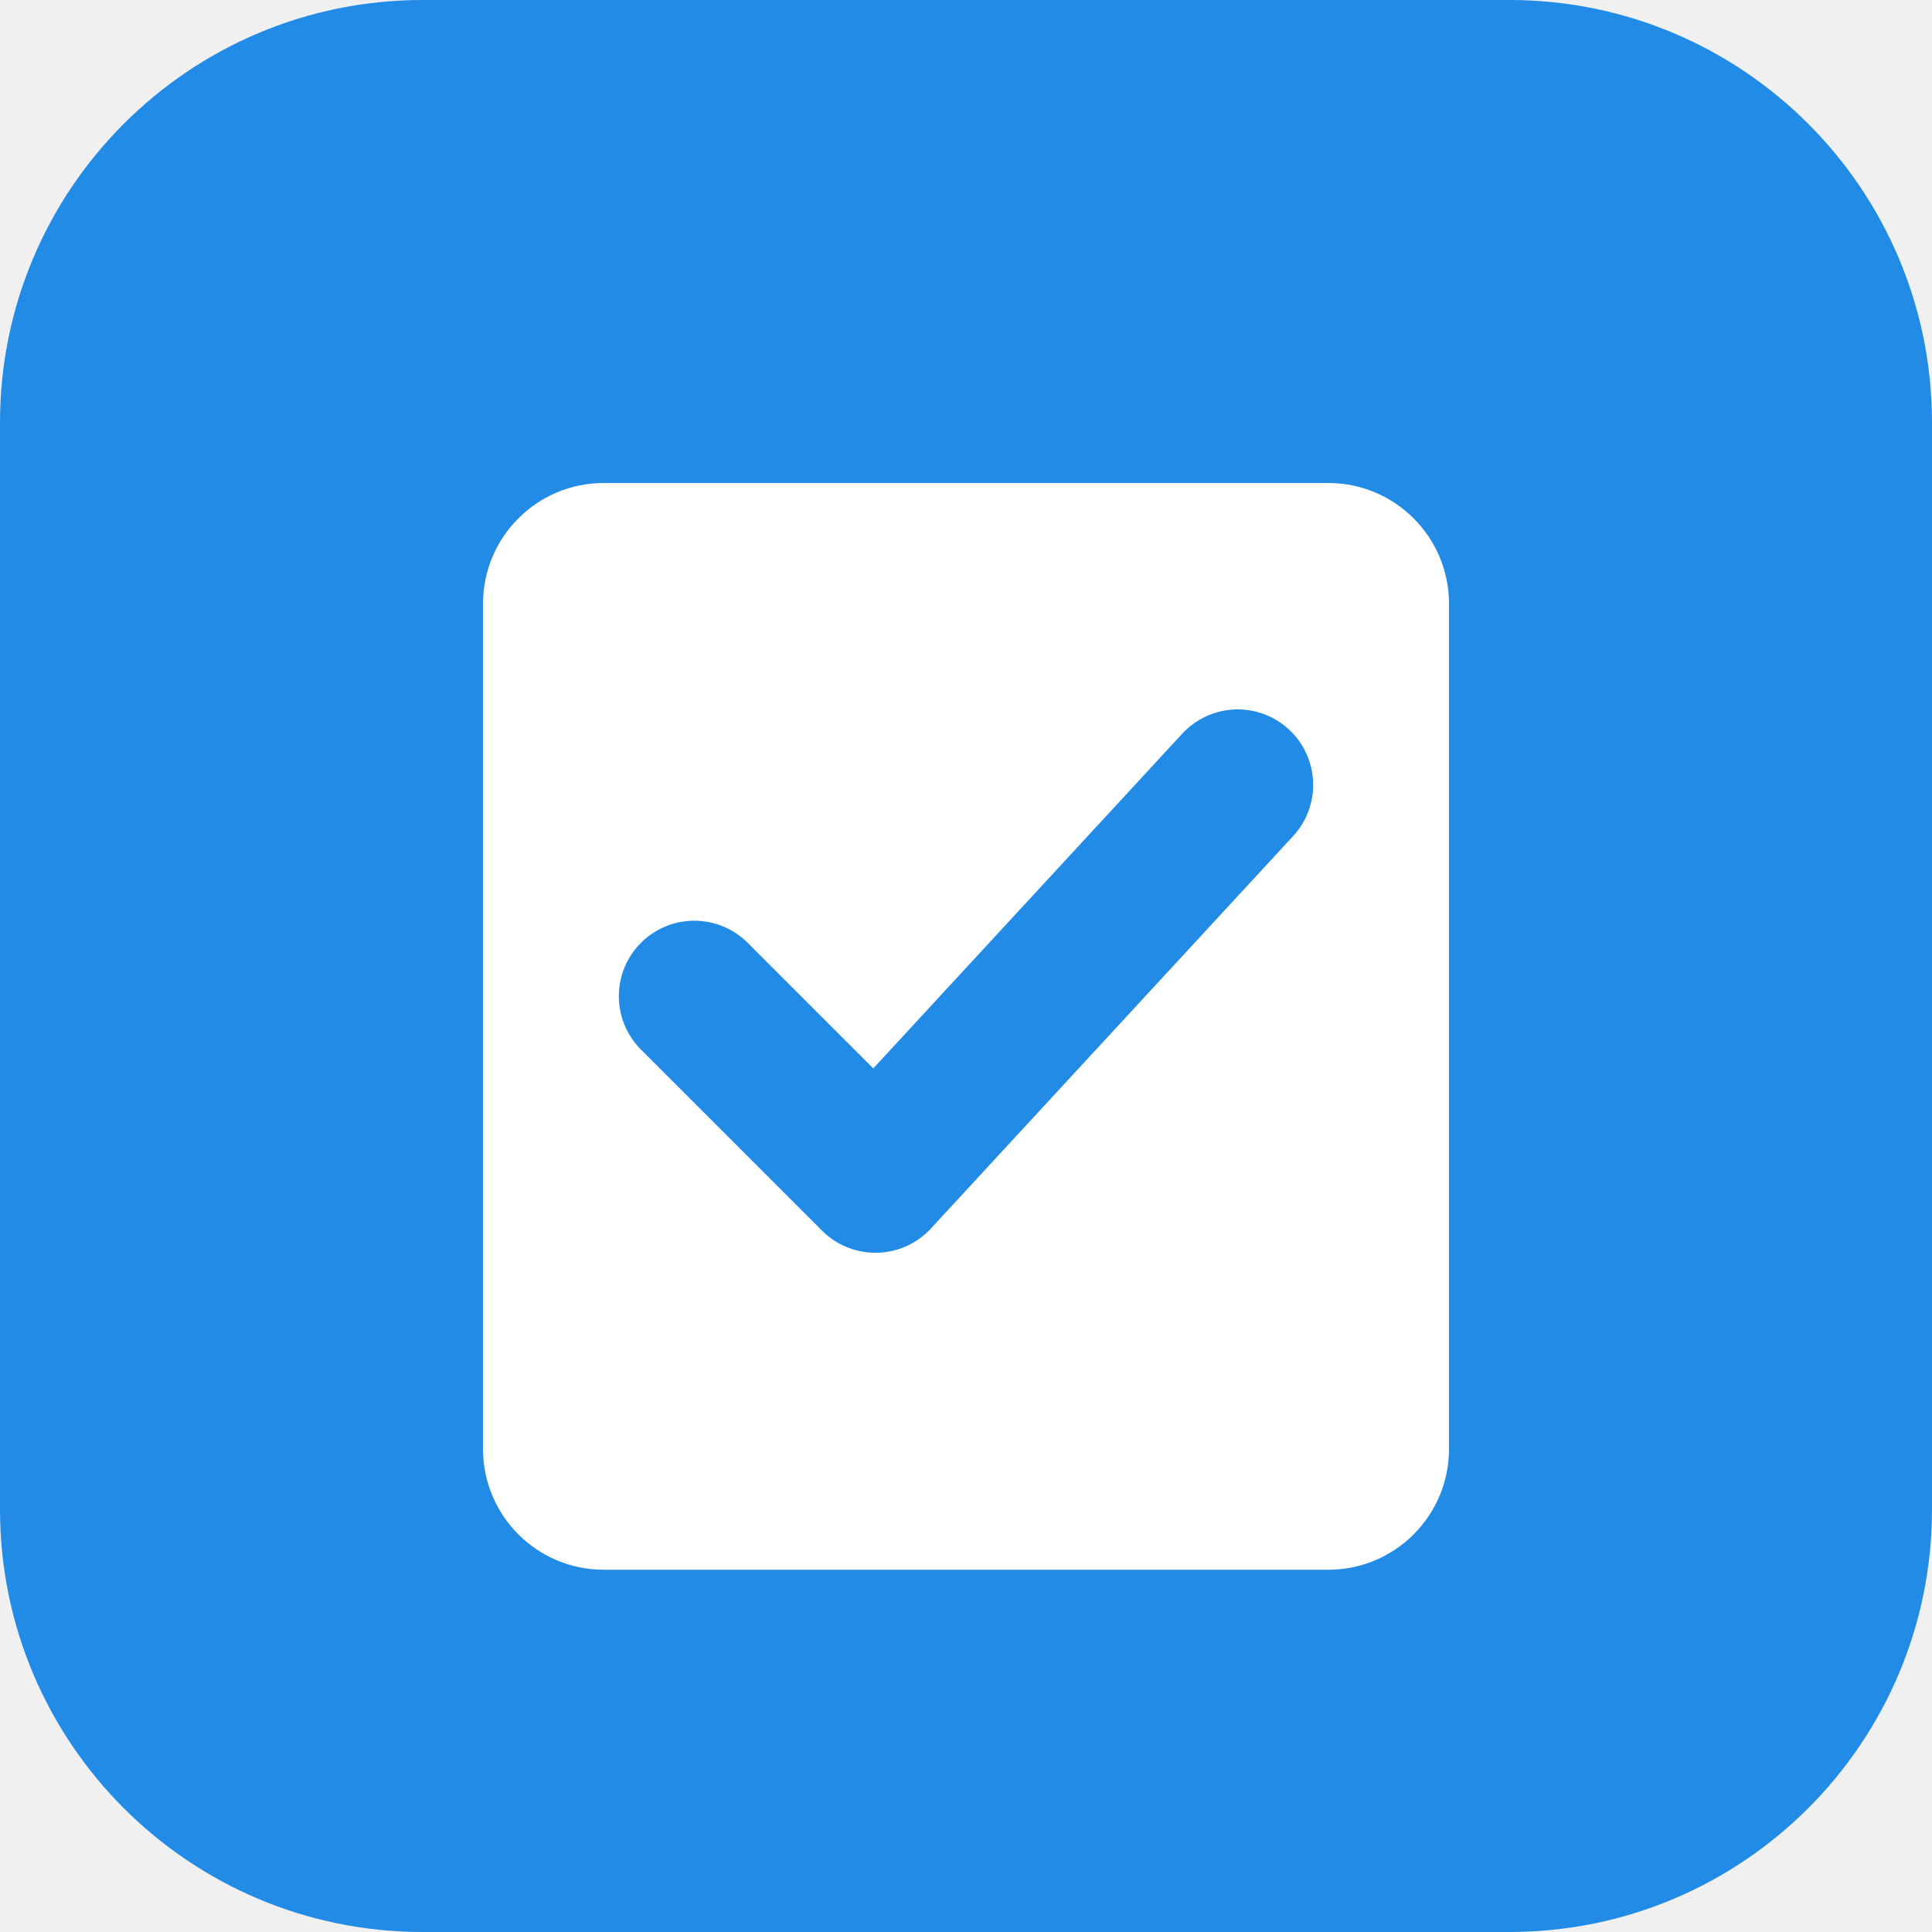
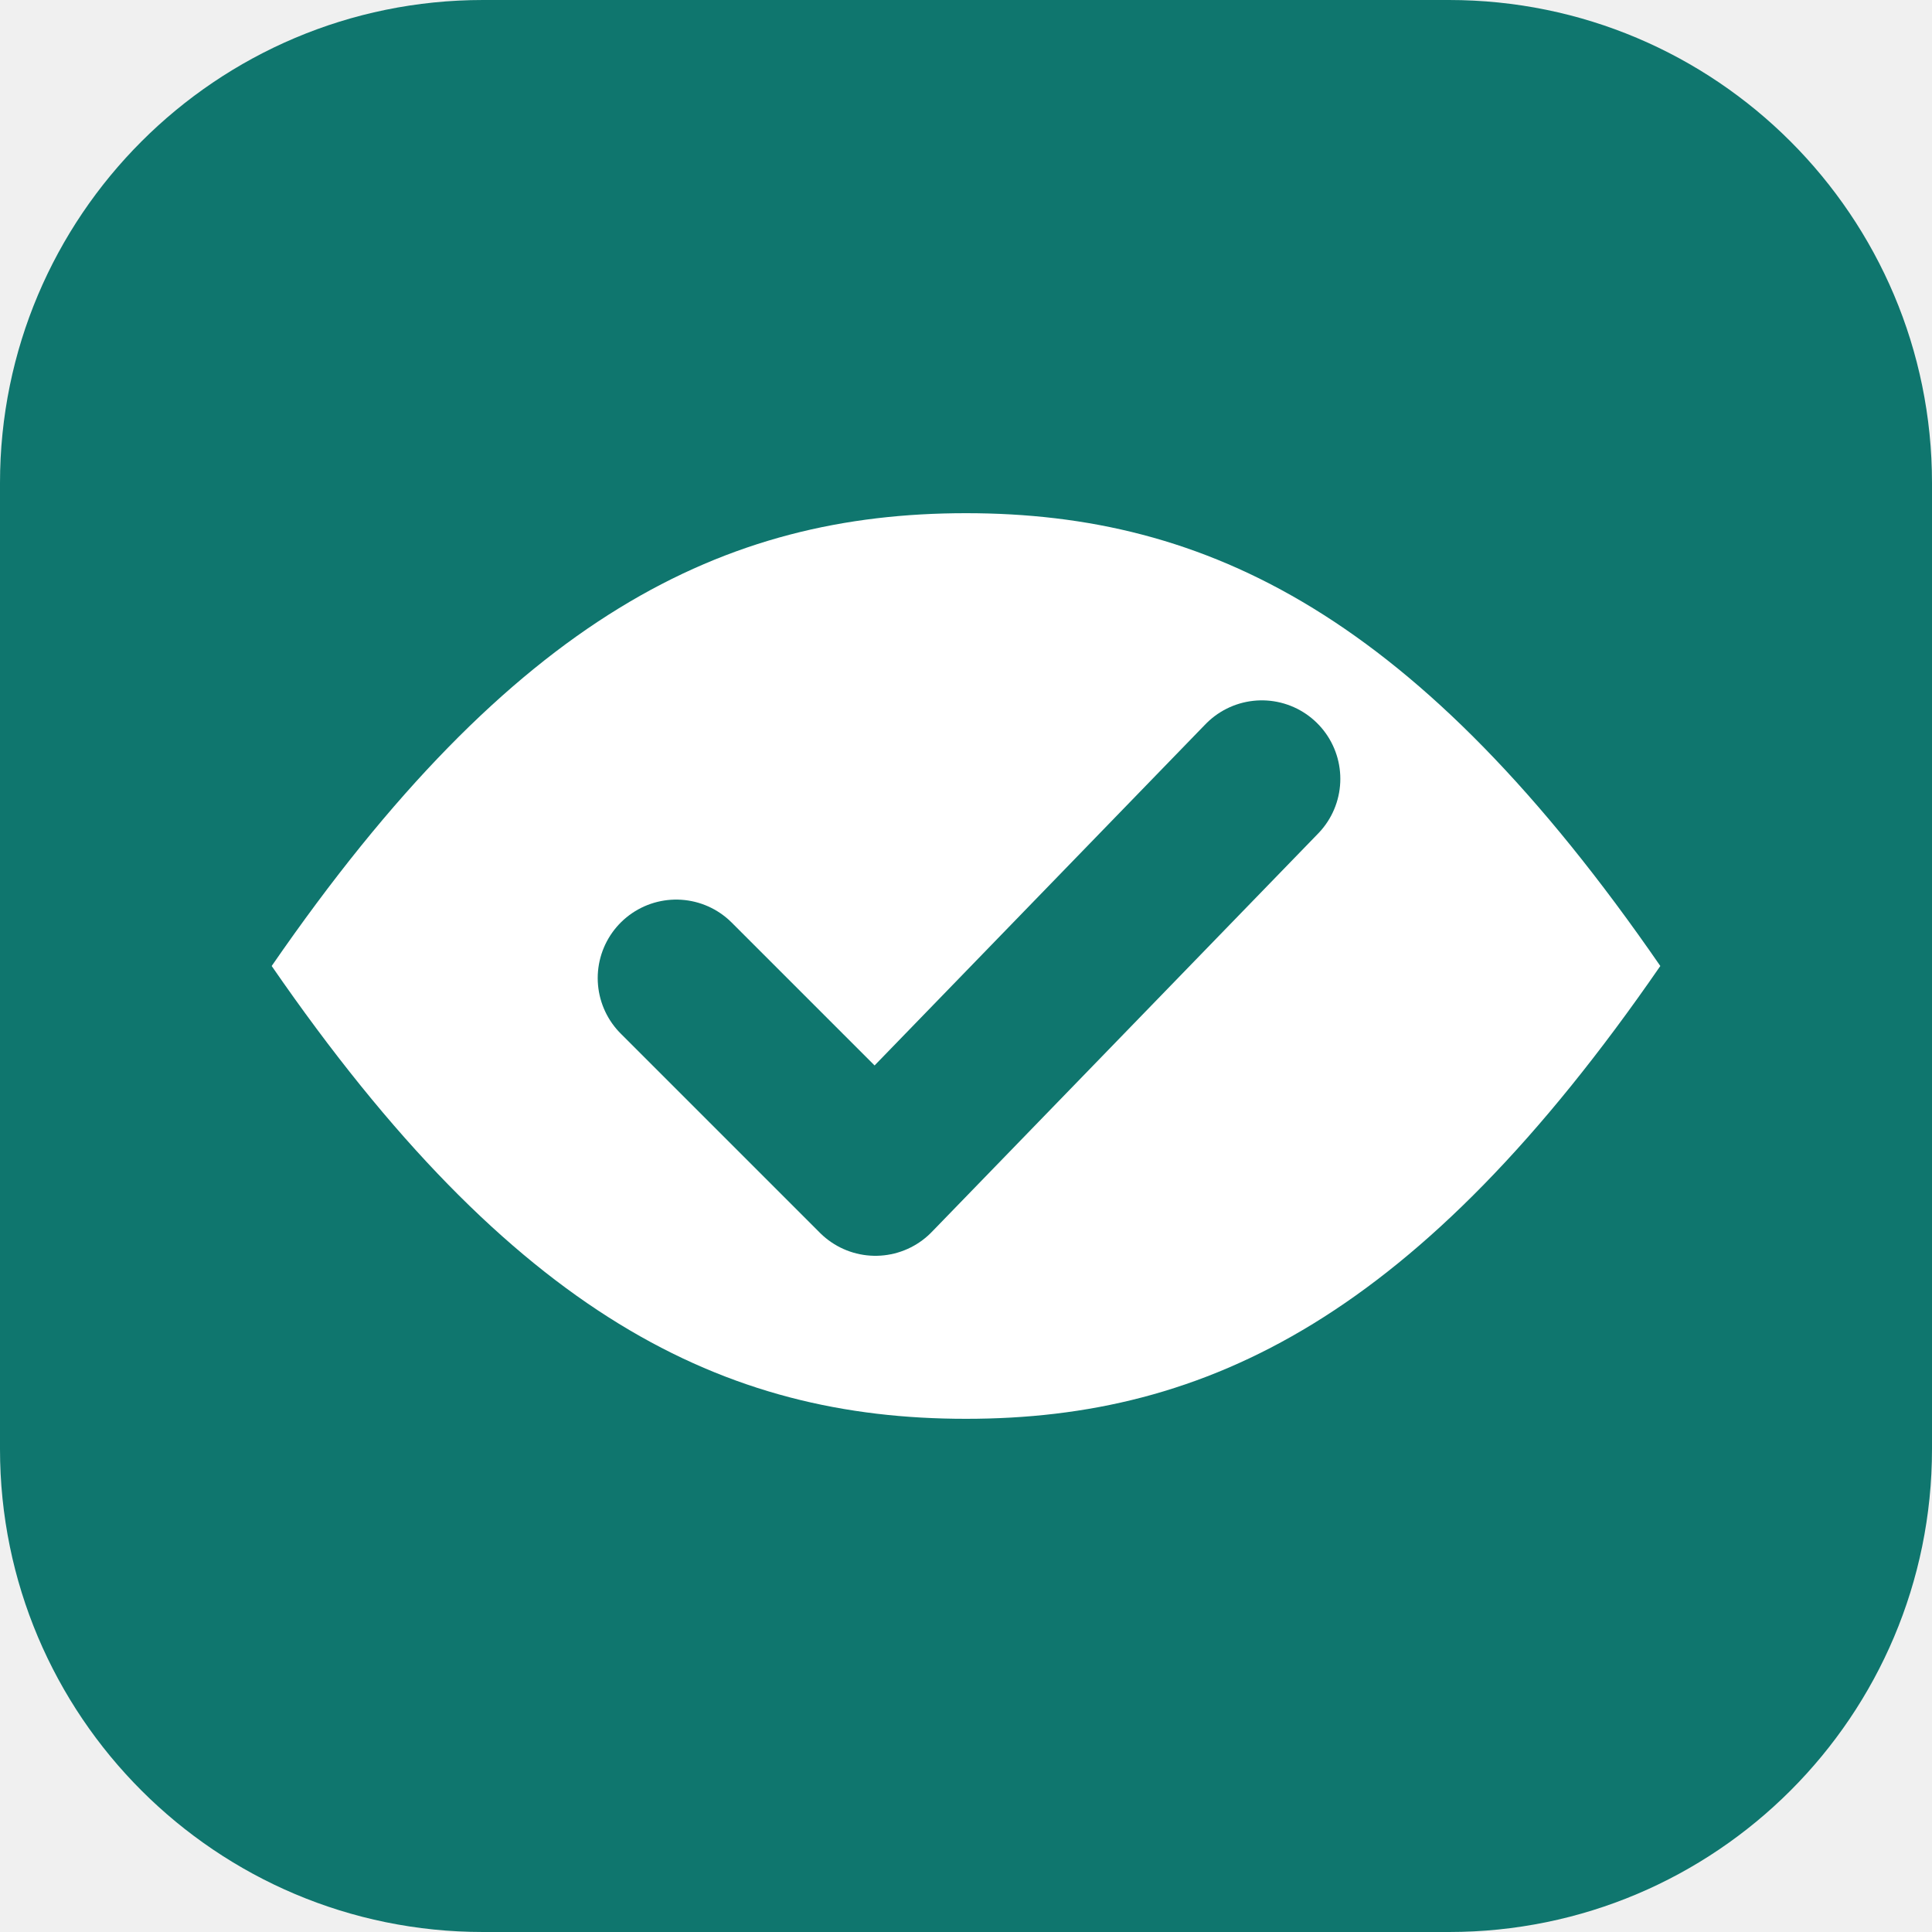
<svg xmlns="http://www.w3.org/2000/svg" viewBox="0 0 32 32">
-   <rect width="32" height="32" rx="7" fill="#228be6" />
-   <path d="M10 8h12a2 2 0 0 1 2 2v14a2 2 0 0 1-2 2H10a2 2 0 0 1-2-2V10a2 2 0 0 1 2-2z" fill="#fff" />
-   <path d="M11.5 16.5l3 3 6-6.5" fill="none" stroke="#228be6" stroke-width="2.5" stroke-linecap="round" stroke-linejoin="round" />
+   <rect width="32" height="32" rx="8" fill="#0f766e" />
+   <path d="M4.5 16C8.5 10.2 12 8.5 16 8.5S23.5 10.2 27.5 16C23.5 21.8 20 23.5 16 23.5S8.5 21.8 4.5 16Z" fill="#fff" />
+   <path d="M11.2 16.2l3.3 3.3 6.4-6.6" fill="none" stroke="#0f766e" stroke-width="2.6" stroke-linecap="round" stroke-linejoin="round" />
</svg>
